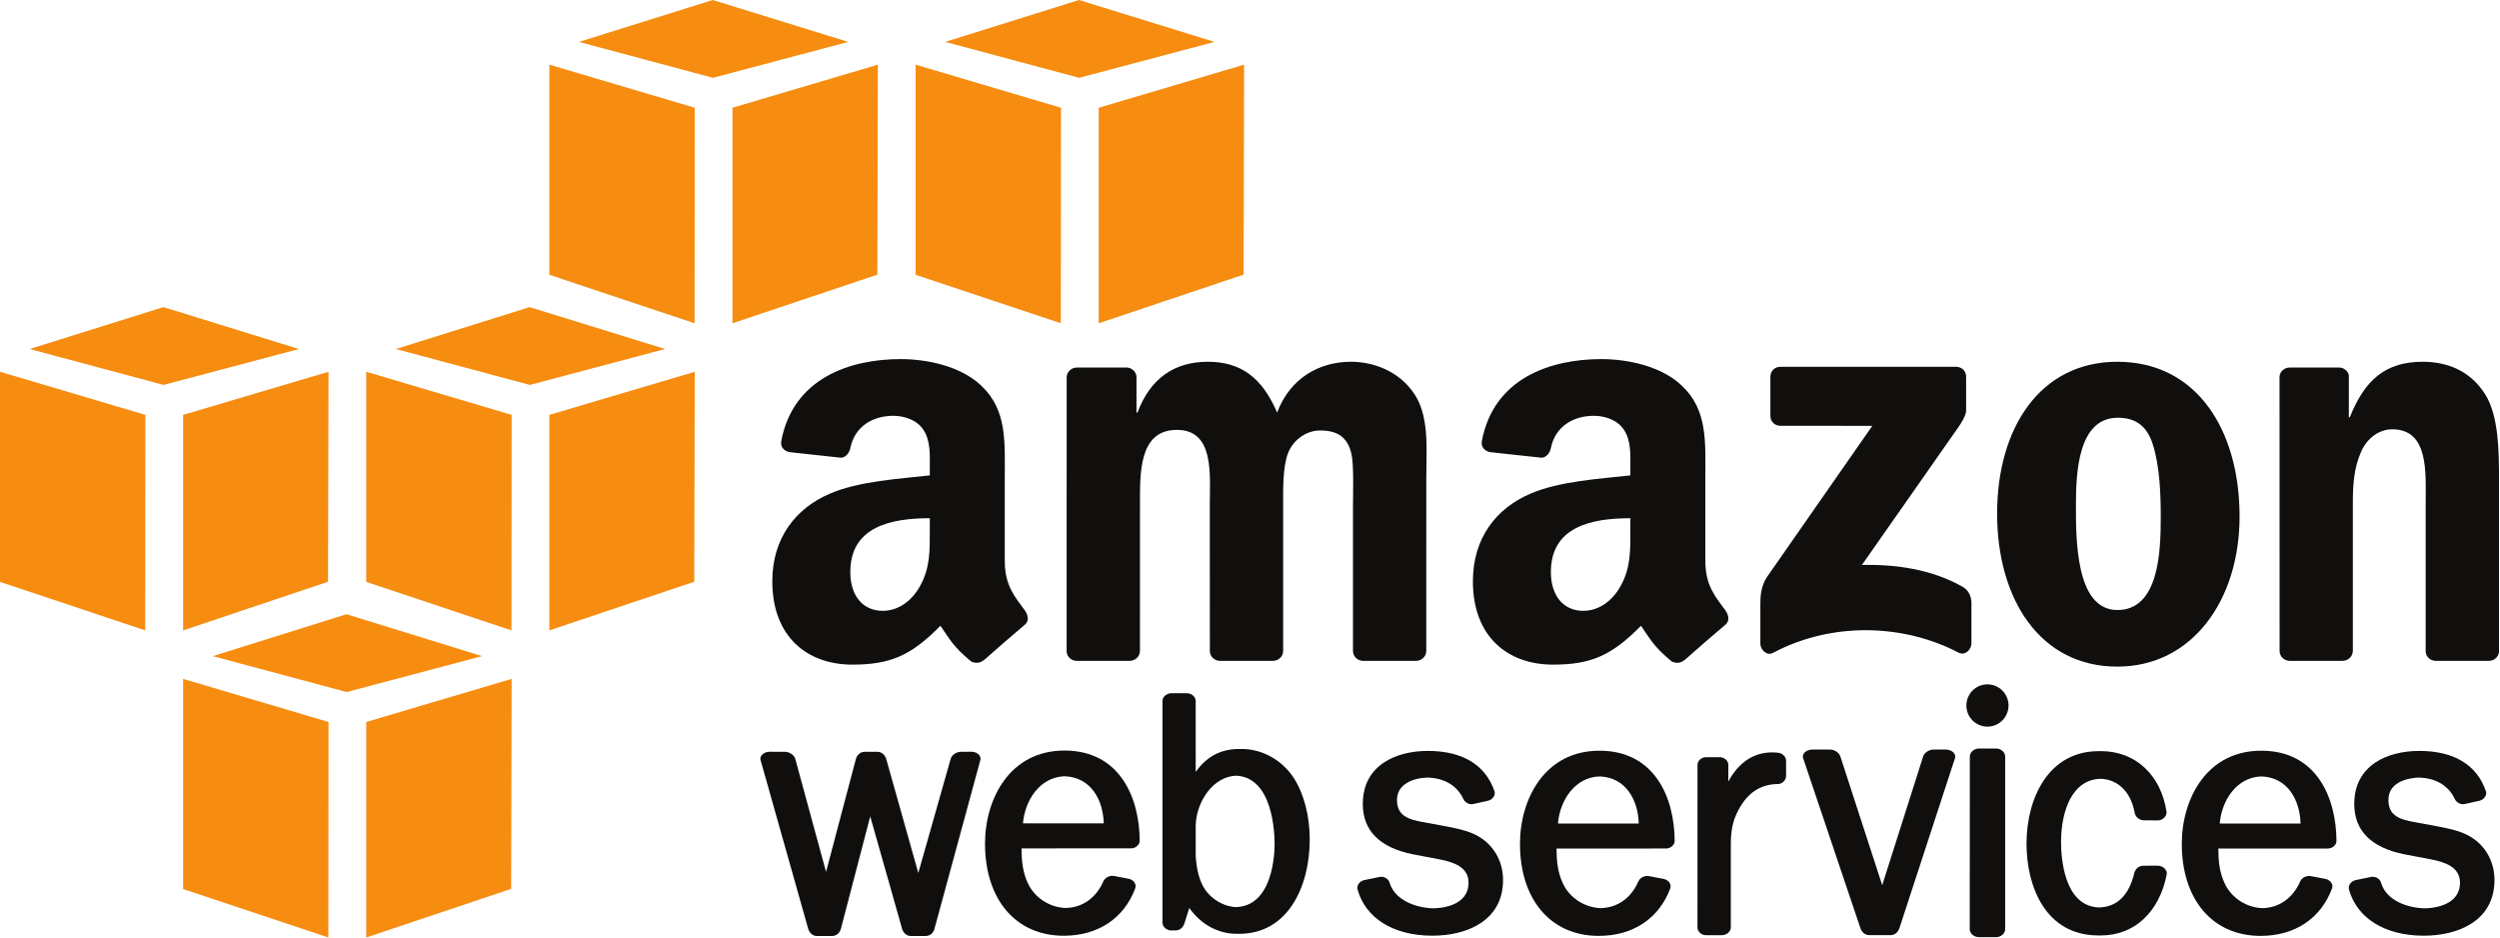
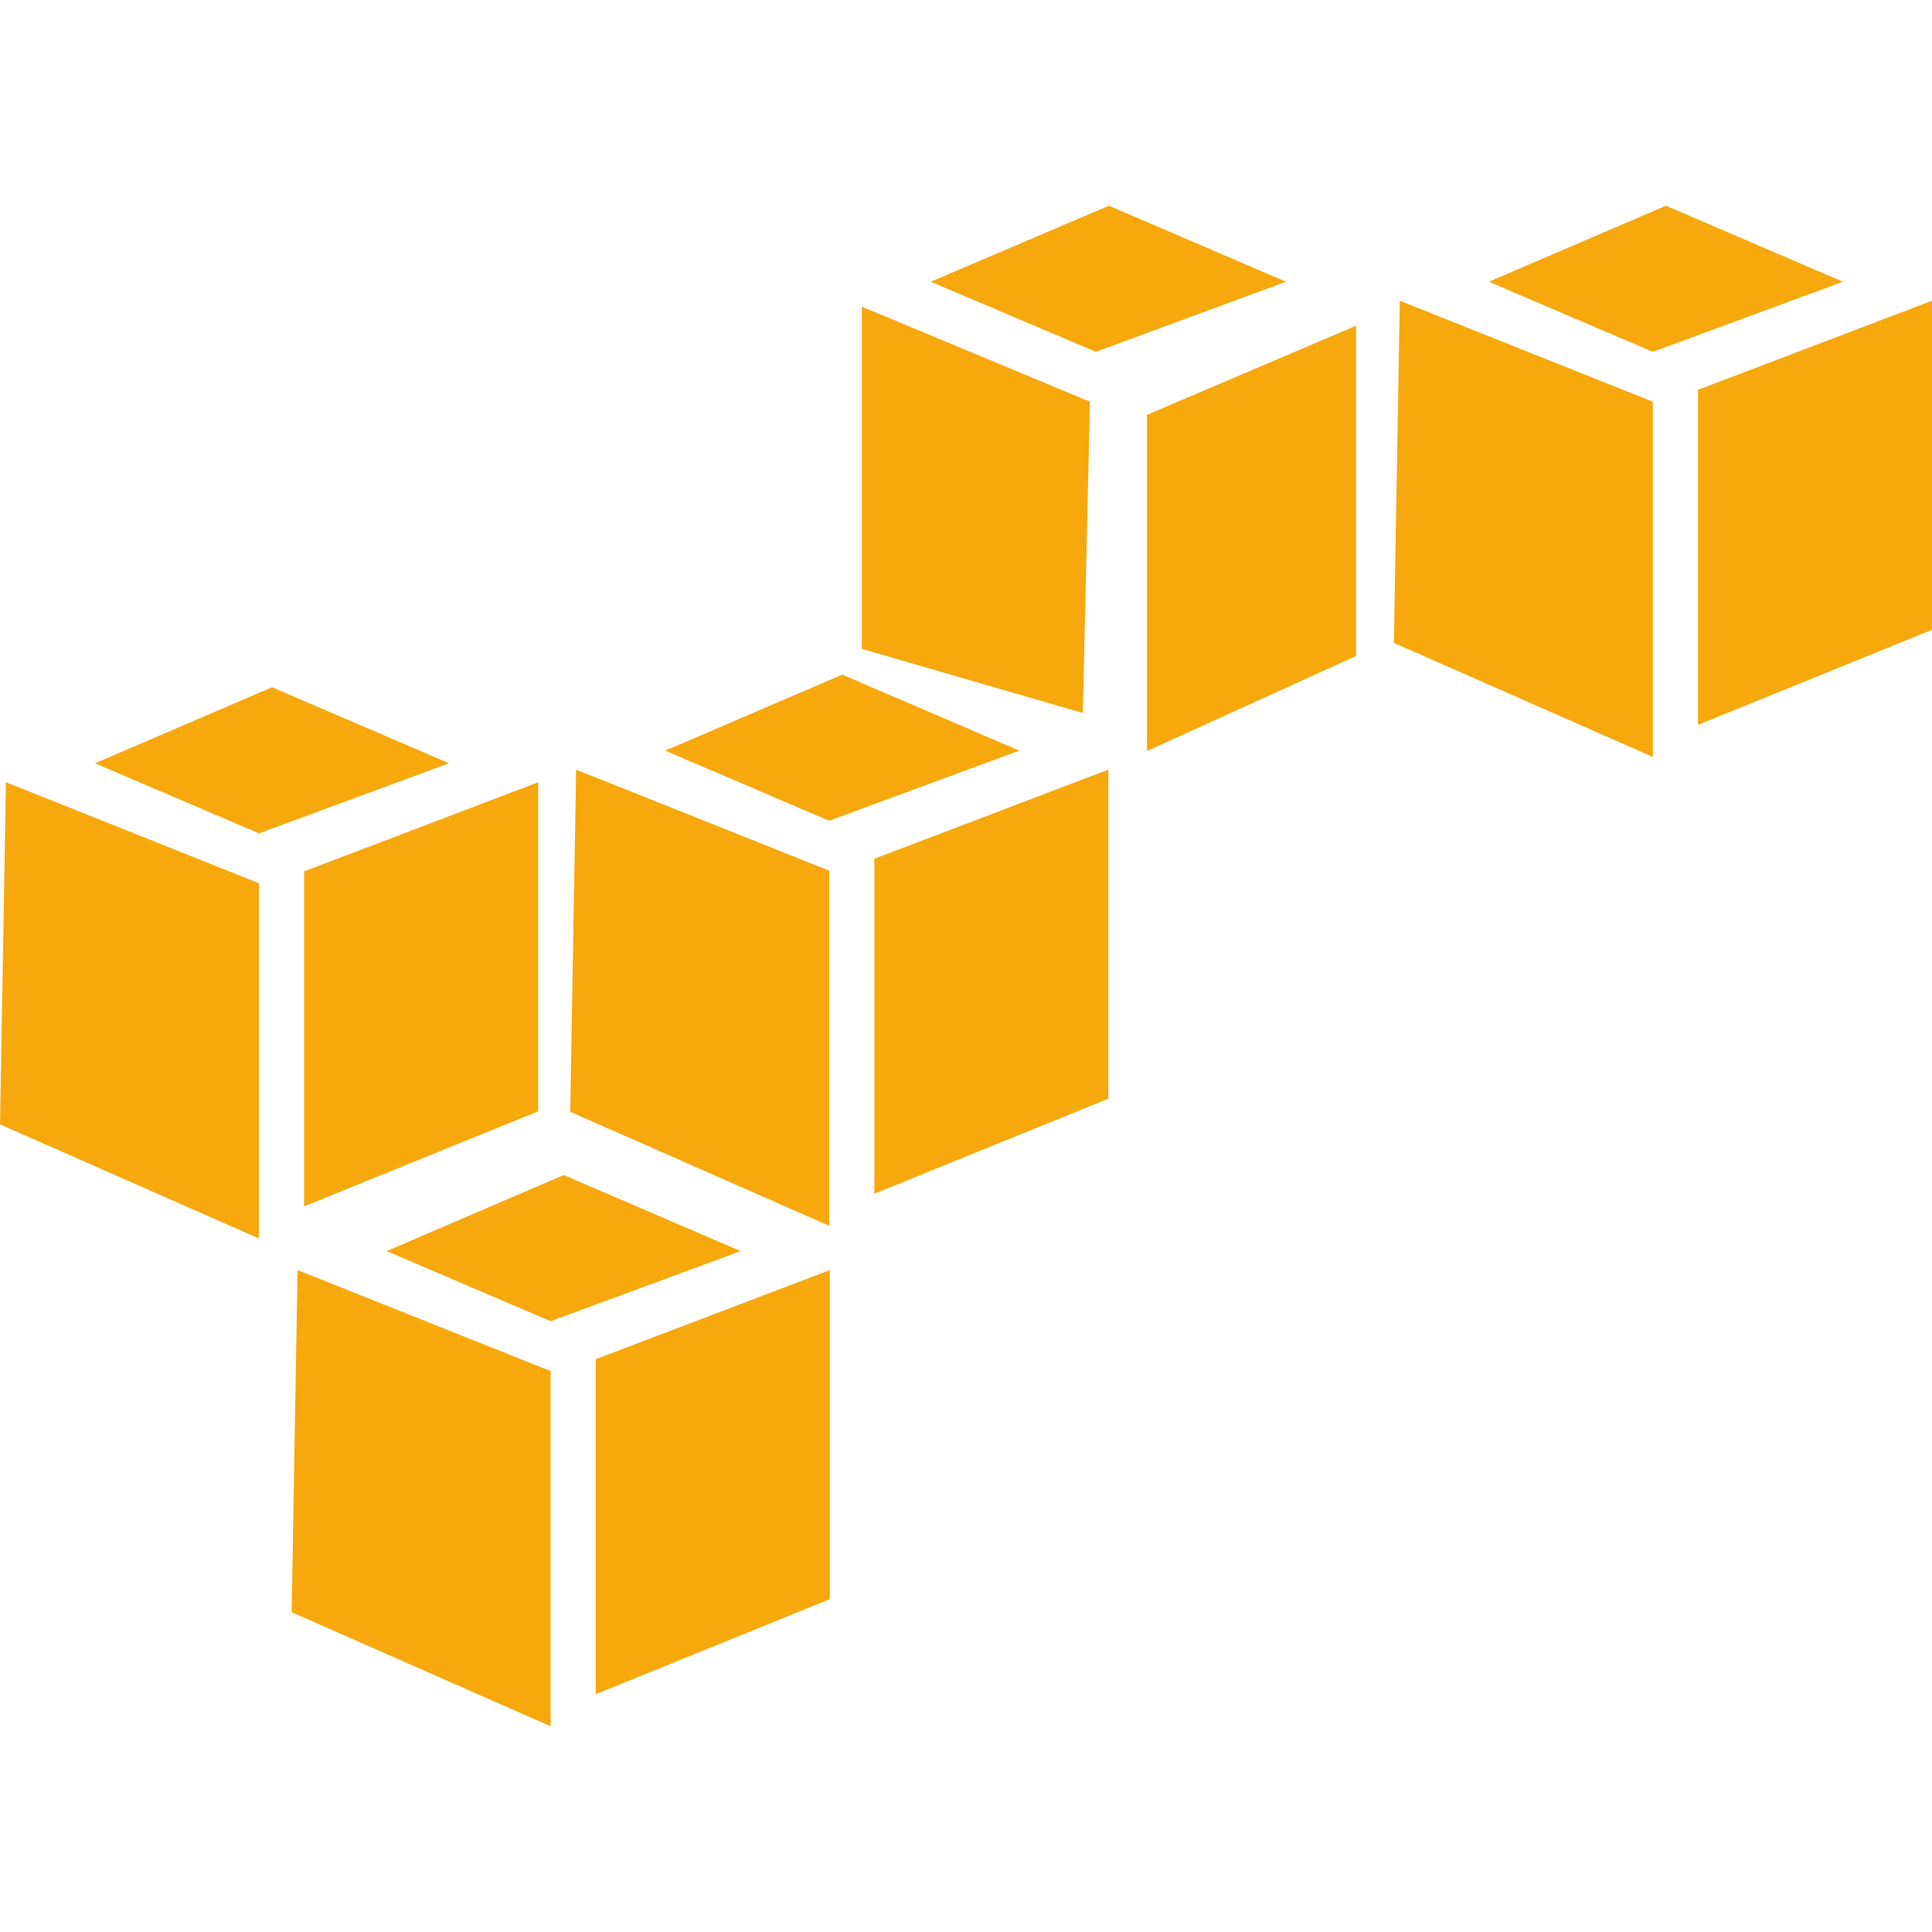
- <svg xmlns="http://www.w3.org/2000/svg" viewBox="0 0 580 217.5" height="217.5" width="580" xml:space="preserve" version="1.1" id="svg2">
-   <defs id="defs6" />
-   <g transform="matrix(1.25,0,0,-1.25,0,217.5)" id="g10">
-     <g transform="scale(0.1,0.1)" id="g12">
-       <path id="path14" style="fill:#f68d11;fill-opacity:1;fill-rule:nonzero;stroke:none" d="m 1289.67,1140 -269.67,90 0,390 270,-80 -0.33,-400" />
-       <path id="path16" style="fill:#f68d11;fill-opacity:1;fill-rule:nonzero;stroke:none" d="m 1360,1540 270,80 -0.94,-389.73 L 1360,1140 l 0,400" />
-       <path id="path18" style="fill:#f68d11;fill-opacity:1;fill-rule:nonzero;stroke:none" d="M 1575,1662.23 1323.36,1740 1075,1662.23 l 248.72,-66.67 251.28,66.67" />
-       <path id="path20" style="fill:#f68d11;fill-opacity:1;fill-rule:nonzero;stroke:none" d="m 1969.67,1140 -269.67,90 0,390 270,-80 -0.33,-400" />
-       <path id="path22" style="fill:#f68d11;fill-opacity:1;fill-rule:nonzero;stroke:none" d="m 2040,1540 270,80 -0.94,-389.73 L 2040,1140 l 0,400" />
-       <path id="path24" style="fill:#f68d11;fill-opacity:1;fill-rule:nonzero;stroke:none" d="M 2255,1662.23 2003.36,1740 1755,1662.23 l 248.72,-66.67 251.28,66.67" />
-       <path id="path26" style="fill:#f68d11;fill-opacity:1;fill-rule:nonzero;stroke:none" d="M 270,970 0,1050 0,660 269.672,570 270,970" />
-       <path id="path28" style="fill:#f68d11;fill-opacity:1;fill-rule:nonzero;stroke:none" d="M 340,970 610,1050 609.063,660.262 340,570 l 0,400" />
-       <path id="path30" style="fill:#f68d11;fill-opacity:1;fill-rule:nonzero;stroke:none" d="M 555,1092.23 303.359,1170 55,1092.23 303.723,1025.56 555,1092.23" />
-       <path id="path32" style="fill:#f68d11;fill-opacity:1;fill-rule:nonzero;stroke:none" d="M 949.672,570 680,660 l 0,390 270,-80 -0.328,-400" />
-       <path id="path34" style="fill:#f68d11;fill-opacity:1;fill-rule:nonzero;stroke:none" d="m 1020,970 270,80 -0.94,-389.738 L 1020,570 l 0,400" />
-       <path id="path36" style="fill:#f68d11;fill-opacity:1;fill-rule:nonzero;stroke:none" d="M 1235,1092.23 983.359,1170 735,1092.23 983.723,1025.56 1235,1092.23" />
-       <path id="path38" style="fill:#f68d11;fill-opacity:1;fill-rule:nonzero;stroke:none" d="M 609.672,0 340,90 340,480 610,400 609.672,0" />
-       <path id="path40" style="fill:#f68d11;fill-opacity:1;fill-rule:nonzero;stroke:none" d="M 680,400 950,480 949.063,90.262 680,0 l 0,400" />
-       <path id="path42" style="fill:#f68d11;fill-opacity:1;fill-rule:nonzero;stroke:none" d="M 895,522.23 643.359,600 395,522.23 643.723,455.559 895,522.23" />
-       <path id="path44" style="fill:#100f0d;fill-opacity:1;fill-rule:nonzero;stroke:none" d="m 1803.9,344.75 -19.84,-0.07 c -7.28,0 -16.56,-4.918 -18.84,-12.891 l -60.19,-212.051 -59.53,211.59 c -1.79,6.633 -8.04,13.352 -16.54,13.352 l -23.49,0 c -8.46,0 -14.63,-6.809 -16.34,-13.489 l -55.38,-209.39 -57.22,210.039 c -2.26,7.68 -11.77,12.84 -19.23,12.84 l -28.55,0.05 c -6.1,0 -11.77,-2.621 -14.81,-6.839 -2.06,-2.86 -2.63,-6.102 -1.68,-8.922 l 88.4,-312.957 c 1.95,-6.582 7.65,-13.211 15.99,-13.211 l 28.39,0 c 7.67,0 14.39,5.59 16.33,13.52 l 54.41,208.469 59.21,-208.707 c 1.78,-6.391 7.51,-13.281 15.89,-13.281 l 27.93,0 c 7.77,0 14.31,5.398 16.23,13.309 l 85.09,312.731 c 1,3.012 0.42,6.359 -1.61,9.18 -2.99,4.152 -8.59,6.73 -14.62,6.73" />
-       <path id="path46" style="fill:#100f0d;fill-opacity:1;fill-rule:nonzero;stroke:none" d="m 2049.38,211.879 -149.98,0 c 3.45,42.09 30.78,85.73 77.08,87.41 49.27,-1.609 71.81,-44.25 72.9,-87.41 z m -73.01,135.109 c -101.31,0 -147.45,-89.566 -147.45,-172.777 0,-103.852 57.36,-170.949 146.13,-170.949 63.53,0 111.96,32.098 132.88,88.18 1.12,3.207 0.77,6.688 -0.98,9.809 -2.13,3.789 -6.17,6.648 -10.95,7.699 l -28.12,5.379 c -7.55,1.184 -16.2,-3.289 -19.06,-9.777 -13.66,-31.16 -38.56,-48.84 -69.81,-49.762 -30.07,0.93 -57.68,18.793 -70.33,45.481 -10.28,21.8 -11.8,43.289 -11.97,65.14 l 203.61,0.07 c 4.27,0 8.69,1.879 11.81,5.04 2.61,2.621 4.03,5.878 4,9.14 -0.5,80.899 -37.47,167.328 -139.76,167.328" />
-       <path id="path48" style="fill:#100f0d;fill-opacity:1;fill-rule:nonzero;stroke:none" d="m 2366.62,173.711 c 0,-19.16 -3.47,-114.832 -71.44,-117.281 -22.78,0.871 -45.8,14.262 -58.66,34.059 -9.47,14.973 -15,35.672 -16.42,61.282 l 0,56.289 c 1.11,43.121 31.46,90.441 74.86,92.273 68.2,-2.691 71.66,-105.941 71.66,-126.621 z m -60.78,176.18 -5.39,0 c -33.63,0 -60.06,-13.969 -80.35,-42.602 l -0.03,131.93 c 0,7.41 -7.65,14.16 -16.1,14.16 l -29.28,0 c -7.65,0 -16.21,-6.059 -16.23,-14.16 l 0,-411.84 c 0.03,-7.481 7.68,-14.277 16.12,-14.277 l 8.6,0.047 c 8.12,0 13.9,6.543 15.85,12.621 l 9.16,29.07 c 21.28,-30.219 53.33,-47.969 87.63,-47.969 l 5.25,0 c 90.35,0 130.79,87.879 130.79,174.969 0,43.351 -10.69,84.801 -29.32,113.719 -21.53,33.511 -58.59,54.332 -96.7,54.332" />
-       <path id="path50" style="fill:#100f0d;fill-opacity:1;fill-rule:nonzero;stroke:none" d="m 2752.47,182.98 c -19.04,13.68 -41.93,18.25 -64.86,22.829 l -43.97,8.152 c -31.55,5.187 -49.81,13.648 -49.81,41.488 0,29.43 30.5,40.68 56.36,41.379 31.58,-0.797 55.33,-14.887 66.86,-39.668 2.74,-5.84 8.81,-9.769 15.12,-9.769 1.08,0 2.18,0.121 3.22,0.347 l 27.44,6.063 c 4.48,0.988 8.66,4.058 10.9,8.051 1.79,3.168 2.18,6.628 1.11,9.718 -16.79,48.91 -59.42,74.758 -123.91,74.758 -58.27,-0.129 -120.54,-26.039 -120.54,-98.406 0,-49.461 31.08,-80.871 92.44,-93.371 l 49.22,-9.379 c 27.02,-5.172 54.65,-14.371 54.65,-43.383 0,-42.949 -49.98,-47.328 -65.09,-47.641 -33.9,0.731 -72.28,15.852 -81.6,47.872 -1.87,7.039 -10.73,12.019 -18.5,10.402 l -28.7,-5.922 c -4.32,-0.91 -8.27,-3.719 -10.57,-7.512 -1.93,-3.16 -2.48,-6.699 -1.59,-9.93 14.81,-53.129 66.1,-85.168 137.2,-85.707 l 1.58,-0.012 c 63.5,0 131.35,27.191 131.35,103.469 0,31.05 -13.97,58.812 -38.31,76.171" />
-       <path id="path52" style="fill:#100f0d;fill-opacity:1;fill-rule:nonzero;stroke:none" d="m 3042.75,211.57 -150.02,0 c 3.43,42.129 30.76,85.789 77.06,87.391 49.25,-1.563 71.82,-44.199 72.96,-87.391 z m -73.04,135.129 c -101.33,0 -147.48,-89.57 -147.48,-172.777 0,-103.844 57.37,-170.934 146.15,-170.934 63.54,0 111.97,32.102 132.91,88.172 1.11,3.211 0.76,6.699 -1,9.828 -2.13,3.793 -6.18,6.653 -10.95,7.684 l -28.16,5.379 c -6.59,1.07 -15.78,-2.34 -19.02,-9.789 -13.67,-31.141 -38.58,-48.821 -69.8,-49.782 -30.1,0.961 -57.7,18.82 -70.3,45.5 -10.3,21.75 -11.83,43.258 -11.98,65.16 l 203.59,0.05 c 4.24,0 8.63,1.868 11.75,5.008 2.62,2.633 4.04,5.891 4.01,9.172 -0.47,80.891 -37.41,167.328 -139.72,167.328" />
-       <path id="path54" style="fill:#100f0d;fill-opacity:1;fill-rule:nonzero;stroke:none" d="m 3301.69,342.891 c -3.97,0.437 -7.79,0.648 -11.5,0.648 -34.17,0 -61.92,-18.578 -81.18,-54.07 l 0.07,31.082 c -0.03,7.527 -7.54,14.14 -16.07,14.14 l -25.43,0 c -8.34,0 -15.7,-6.64 -15.76,-14.261 L 3151.78,18.5 c 0,-7.578 7.36,-14.23 15.76,-14.23 l 29.67,0.012 c 7.72,0 16.41,6.059 16.48,14.219 l 0.02,152.219 c 0,25.101 2.34,44.011 14.33,66.383 17.13,31.867 41.05,47.5 73.13,47.75 8.04,0.058 15.1,7.078 15.1,15.027 l 0,28.242 c 0,7.391 -6.41,13.879 -14.58,14.77" />
-       <path id="path56" style="fill:#100f0d;fill-opacity:1;fill-rule:nonzero;stroke:none" d="m 3613.2,348.82 -23.43,-0.011 c -7.34,0 -16.75,-5.27 -19.03,-13 L 3494.79,97.102 3417.23,335.57 c -2.29,7.918 -11.72,13.239 -19.1,13.239 l -33.46,0.031 c -6.14,0 -12.08,-2.738 -15.12,-6.969 -2.04,-2.832 -2.6,-6.043 -1.59,-9.039 L 3454.11,17.941 c 2.04,-6.231 7.45,-13.512 16.01,-13.512 l 40.49,0 c 7.43,0 13.52,5.059 16.31,13.539 L 3629.88,332.73 c 1.03,2.989 0.48,6.211 -1.55,9.051 -3.06,4.27 -8.99,7.039 -15.13,7.039" />
-       <path id="path58" style="fill:#100f0d;fill-opacity:1;fill-rule:nonzero;stroke:none" d="m 3690.18,469.859 c -21.58,0 -39.13,-17.597 -39.13,-39.25 0,-21.648 17.55,-39.238 39.13,-39.238 21.59,0 39.16,17.59 39.16,39.238 0,21.653 -17.57,39.25 -39.16,39.25" />
-       <path id="path60" style="fill:#100f0d;fill-opacity:1;fill-rule:nonzero;stroke:none" d="m 3706.29,350.738 -32.13,0.032 c -8.74,0 -16.7,-7.071 -16.7,-14.821 L 3657.3,15.359 c 0,-3.879 2,-7.73 5.46,-10.59 3.17,-2.598 7.22,-4.098 11.29,-4.098 l 32.36,-0.051 0.02,0 c 8.87,0.078 16.66,6.957 16.66,14.719 l 0,320.609 c 0,7.879 -7.86,14.789 -16.8,14.789" />
-       <path id="path62" style="fill:#100f0d;fill-opacity:1;fill-rule:nonzero;stroke:none" d="m 4006.56,133.34 -26.83,-0.102 c -7.49,0 -13.77,-4.5 -16.56,-12.316 -9.8,-42.281 -32,-64.192 -65.66,-65.16 -65.56,1.949 -70.65,93.328 -70.65,121.289 0,55.758 19.31,115.929 73.22,117.519 32.54,-1 56.21,-24.332 63.31,-62.351 1.34,-7.758 7.3,-13.629 15.44,-14.649 l 28.71,-0.281 c 8.58,0.93 15.31,7.422 15.25,15.473 -10.16,68.707 -57.77,113.117 -121.4,113.117 l -2.2,-0.059 -2.49,0.059 c -92.54,0 -133.97,-86.367 -133.97,-171.957 0,-78.473 34.93,-170.102 133.45,-170.102 l 4.72,0 c 62.04,0 108.87,43.488 122.28,114 0.3,3.36 -0.86,6.719 -3.24,9.45 -3.08,3.539 -7.99,5.808 -13.38,6.07" />
-       <path id="path64" style="fill:#100f0d;fill-opacity:1;fill-rule:nonzero;stroke:none" d="m 4271.54,211.57 -150.04,0 c 3.43,42.141 30.77,85.789 77.1,87.391 49.26,-1.563 71.82,-44.199 72.94,-87.391 z m -73.04,135.129 c -101.32,0 -147.46,-89.57 -147.46,-172.777 0,-103.844 57.37,-170.934 146.15,-170.934 63.51,0 111.92,32.082 132.88,88.16 1.09,3.231 0.73,6.731 -1.02,9.84 -2.16,3.821 -6.09,6.614 -10.94,7.684 l -28.12,5.379 c -6.62,1.07 -15.78,-2.34 -19.02,-9.789 -13.71,-31.141 -38.63,-48.821 -69.84,-49.793 -30.09,0.973 -57.68,18.832 -70.28,45.512 -10.31,21.782 -11.84,43.289 -12,65.16 l 203.61,0.031 c 4.28,0 8.7,1.887 11.83,5.058 2.6,2.649 4,5.911 3.95,9.141 -0.47,80.891 -37.42,167.328 -139.74,167.328" />
-       <path id="path66" style="fill:#100f0d;fill-opacity:1;fill-rule:nonzero;stroke:none" d="m 4593.31,182.98 c -19.07,13.692 -41.99,18.258 -64.88,22.829 l -43.97,8.152 c -31.52,5.187 -49.77,13.648 -49.77,41.488 0,37.961 47.11,41.133 56.3,41.379 31.61,-0.797 55.36,-14.887 66.87,-39.68 2.76,-5.839 8.85,-9.757 15.17,-9.757 1.09,0 2.18,0.121 3.24,0.347 l 27.42,6.063 c 4.48,0.988 8.65,4.07 10.89,8.058 1.78,3.172 2.17,6.621 1.1,9.711 -16.77,48.91 -59.41,74.758 -123.93,74.758 -58.25,-0.129 -120.5,-26.039 -120.5,-98.406 0,-49.473 31.07,-80.883 92.42,-93.371 l 49.24,-9.379 c 27.02,-5.172 54.65,-14.371 54.65,-43.383 0,-42.949 -49.98,-47.328 -65.09,-47.641 -31.43,0.672 -71.66,13.652 -81.59,47.832 -1.82,7.079 -10.67,12.051 -18.58,10.442 l -28.65,-5.922 c -4.34,-0.922 -8.3,-3.75 -10.6,-7.551 -1.91,-3.168 -2.46,-6.68 -1.56,-9.891 14.77,-53.129 66.05,-85.168 137.16,-85.707 l 1.58,-0.012 c 63.51,0 131.37,27.191 131.37,103.469 0,31.07 -13.96,58.839 -38.29,76.171" />
-       <path id="path68" style="fill:#100f0d;fill-opacity:1;fill-rule:evenodd;stroke:none" d="m 3287.15,967.98 0,72.8 c 0.04,11.04 8.42,18.45 18.48,18.44 l 326.15,0.01 c 10.41,0 18.81,-7.59 18.81,-18.37 l 0,-62.43 c -0.1,-10.45 -8.93,-24.114 -24.57,-45.813 L 3457.09,691.41 c 62.68,1.488 129.04,-7.898 186,-39.922 12.87,-7.218 16.29,-17.929 17.34,-28.386 l 0,-77.68 c 0,-10.711 -11.72,-23.09 -24.02,-16.641 -100.39,52.598 -233.62,58.34 -344.65,-0.609 -11.33,-6.051 -23.21,6.137 -23.21,16.848 l 0,73.812 c 0,11.777 0.24,32.008 12.13,50.027 l 195.75,280.782 -170.41,0.039 c -10.43,0 -18.77,7.422 -18.87,18.3" />
-       <path id="path70" style="fill:#100f0d;fill-opacity:1;fill-rule:evenodd;stroke:none" d="m 2097.45,513.461 -99.25,0 c -9.43,0.617 -16.98,7.73 -17.73,16.801 l 0.07,509.278 c 0,10.19 8.58,18.33 19.14,18.33 l 92.41,0.05 c 9.68,-0.54 17.42,-7.84 18.08,-17.1 l 0,-66.543 1.84,0 c 24.06,64.333 69.45,94.293 130.57,94.293 62.05,0 100.96,-29.96 128.75,-94.293 24.1,64.333 78.73,94.293 137.13,94.293 41.68,0 87.01,-17.12 114.8,-55.68 31.49,-42.89 25,-105.007 25,-159.687 l -0.06,-321.394 c 0,-10.161 -8.57,-18.348 -19.12,-18.348 l -99.1,0 c -9.98,0.617 -17.83,8.578 -17.83,18.301 l 0,270.008 c 0,21.421 1.83,75.027 -2.79,95.371 -7.43,34.324 -29.67,43.914 -58.34,43.914 -24.11,0 -49.13,-16.075 -59.32,-41.739 -10.18,-25.761 -9.24,-68.625 -9.24,-97.546 l 0,-269.961 c 0,-10.161 -8.57,-18.348 -19.14,-18.348 l -99.12,0 c -9.93,0.617 -17.8,8.578 -17.8,18.301 l -0.13,270.008 c 0,56.804 9.29,140.359 -61.09,140.359 -71.32,0 -68.54,-81.426 -68.54,-140.359 l -0.06,-269.961 c 0.04,-10.161 -8.54,-18.348 -19.13,-18.348" />
-       <path id="path72" style="fill:#100f0d;fill-opacity:1;fill-rule:evenodd;stroke:none" d="m 3932.29,964.656 c -73.21,0 -77.82,-99.656 -77.82,-161.836 0,-62.144 -0.92,-195.019 76.92,-195.019 76.89,0 80.58,107.168 80.58,172.531 0,42.859 -1.83,94.285 -14.8,135.012 -11.15,35.379 -33.36,49.312 -64.88,49.312 z m -0.9,103.914 c 147.26,0 226.93,-126.441 226.93,-287.132 0,-155.426 -88.03,-278.676 -226.93,-278.676 -144.51,0 -223.26,126.476 -223.26,284.008 0,158.601 79.64,281.8 223.26,281.8" />
-       <path id="path74" style="fill:#100f0d;fill-opacity:1;fill-rule:evenodd;stroke:none" d="m 4349.32,513.461 -98.87,0 c -9.96,0.617 -17.81,8.578 -17.81,18.301 l -0.14,509.508 c 0.82,9.28 9.06,16.6 19.02,16.6 l 92.07,0.05 c 8.68,-0.48 15.8,-6.38 17.62,-14.27 l 0,-77.927 1.88,0 c 27.75,69.667 66.68,102.847 135.19,102.847 44.47,0 88.03,-16.03 115.8,-59.98 C 4640,967.883 4640,899.316 4640,850.012 l 0,-320.492 c -1.11,-9.032 -9.16,-16.059 -18.96,-16.059 l -99.52,0 c -9.18,0.598 -16.56,7.379 -17.67,16.059 l 0,276.535 c 0,55.722 6.5,137.187 -62.07,137.187 -24.07,0 -46.27,-16.113 -57.4,-40.73 -13.91,-31.067 -15.75,-62.141 -15.75,-96.457 l 0,-274.246 c -0.17,-10.161 -8.75,-18.348 -19.31,-18.348" />
-       <path id="path76" style="fill:#100f0d;fill-opacity:1;fill-rule:evenodd;stroke:none" d="m 3127.19,514.75 c -6.58,-5.871 -16,-6.262 -23.42,-2.309 -32.95,27.391 -38.87,40.09 -56.88,66.141 -54.47,-55.48 -93.04,-72.121 -163.57,-72.121 -83.57,0 -148.53,51.559 -148.53,154.66 0,80.527 43.61,135.305 105.8,162.172 53.84,23.633 129.04,27.937 186.58,34.402 l 0,12.871 c 0,23.614 1.85,51.551 -12.09,71.946 -12.03,18.258 -35.24,25.758 -55.69,25.758 -37.85,0 -71.48,-19.403 -79.76,-59.598 -1.68,-8.926 -8.24,-17.793 -17.23,-18.223 l -96.15,10.418 c -8.14,1.828 -17.15,8.321 -14.8,20.715 22.1,116.698 127.46,151.958 221.89,151.958 48.24,0 111.39,-12.88 149.45,-49.39 48.25,-45.127 43.6,-105.263 43.6,-170.783 l 0,-154.586 c 0,-46.5 19.33,-66.91 37.5,-91.972 6.29,-9.039 7.71,-19.75 -0.37,-26.379 -20.26,-16.981 -56.27,-48.231 -76.06,-65.899 l -0.27,0.219 z m -100.02,241.961 c 0,-38.672 0.92,-70.922 -18.58,-105.262 -15.78,-27.949 -40.86,-45.117 -68.71,-45.117 -38.02,0 -60.29,28.988 -60.29,71.969 0,84.492 75.82,99.875 147.58,99.875 l 0,-21.465" />
-       <path id="path78" style="fill:#100f0d;fill-opacity:1;fill-rule:evenodd;stroke:none" d="m 1826.45,514.75 c -6.56,-5.871 -16.05,-6.262 -23.47,-2.309 -32.95,27.391 -38.85,40.09 -56.88,66.141 -54.44,-55.48 -93.03,-72.121 -163.6,-72.121 -83.54,0 -148.52,51.559 -148.52,154.66 0,80.527 43.65,135.305 105.84,162.172 53.85,23.633 129.04,27.937 186.58,34.402 l 0,12.871 c 0,23.614 1.87,51.551 -12.07,71.946 -12.06,18.258 -35.29,25.758 -55.68,25.758 -37.85,0 -71.52,-19.403 -79.77,-59.598 -1.72,-8.926 -8.25,-17.793 -17.23,-18.223 l -96.19,10.418 c -8.12,1.828 -17.14,8.321 -14.81,20.715 22.1,116.698 127.47,151.958 221.89,151.958 48.3,0 111.4,-12.88 149.47,-49.39 48.27,-45.127 43.61,-105.263 43.61,-170.783 l 0,-154.586 c 0,-46.5 19.34,-66.91 37.46,-91.972 6.32,-9.039 7.75,-19.75 -0.31,-26.379 -20.28,-16.981 -56.31,-48.231 -76.09,-65.899 l -0.23,0.219 z M 1726.4,756.711 c 0,-38.672 0.91,-70.922 -18.55,-105.262 -15.77,-27.949 -40.87,-45.117 -68.68,-45.117 -38.1,0 -60.36,28.988 -60.36,71.969 0,84.492 75.8,99.875 147.59,99.875 l 0,-21.465" />
-     </g>
-   </g>
+ <svg xmlns="http://www.w3.org/2000/svg" width="1087.411px" height="1087.411px" viewBox="1.578 -113.594 1087.411 1087.411">
+   <path fill="#F7A80D" d="M318.839 547.785l-99.62 42.792 92.26 39.455 106.98-39.455-99.62-42.792zm-149.773 53.49l-3.338 192.564 145.75 64.188V658.104l-142.412-56.829zm299.545 0l-131.715 50.152V839.97l131.715-53.49V601.275zM625.743 2.186L525.438 44.979l92.944 39.454 106.98-39.454-99.619-42.793zm-139.074 56.85V251.6l124.354 36.116 4.022-175.191-128.376-53.489zm278.149 10.697L647.14 119.886v189.227l117.679-53.49V69.733zM154.688 273.21l-99.62 42.792 92.26 39.455 106.98-39.455-99.62-42.792zM4.916 326.7L1.578 519.265l145.75 64.188V383.528L4.916 326.7zm299.545 0l-131.714 50.152v188.542l131.714-53.49V326.7zm171.168-60.594l-99.62 42.792 92.26 39.455 106.98-39.455-99.62-42.792zm-149.773 53.491l-3.338 192.564 145.75 64.188V376.446l-142.412-56.849zm299.545 0l-131.714 50.152v188.542l131.714-53.49V319.597zM939.217 2.186l-99.619 42.792 92.26 39.454 106.979-39.454-99.62-42.792zm-149.773 53.49l-3.337 192.564 145.75 64.188V112.525L789.444 55.676zm299.545 0l-131.714 50.152V294.37l131.714-53.49V55.676z" />
</svg>
